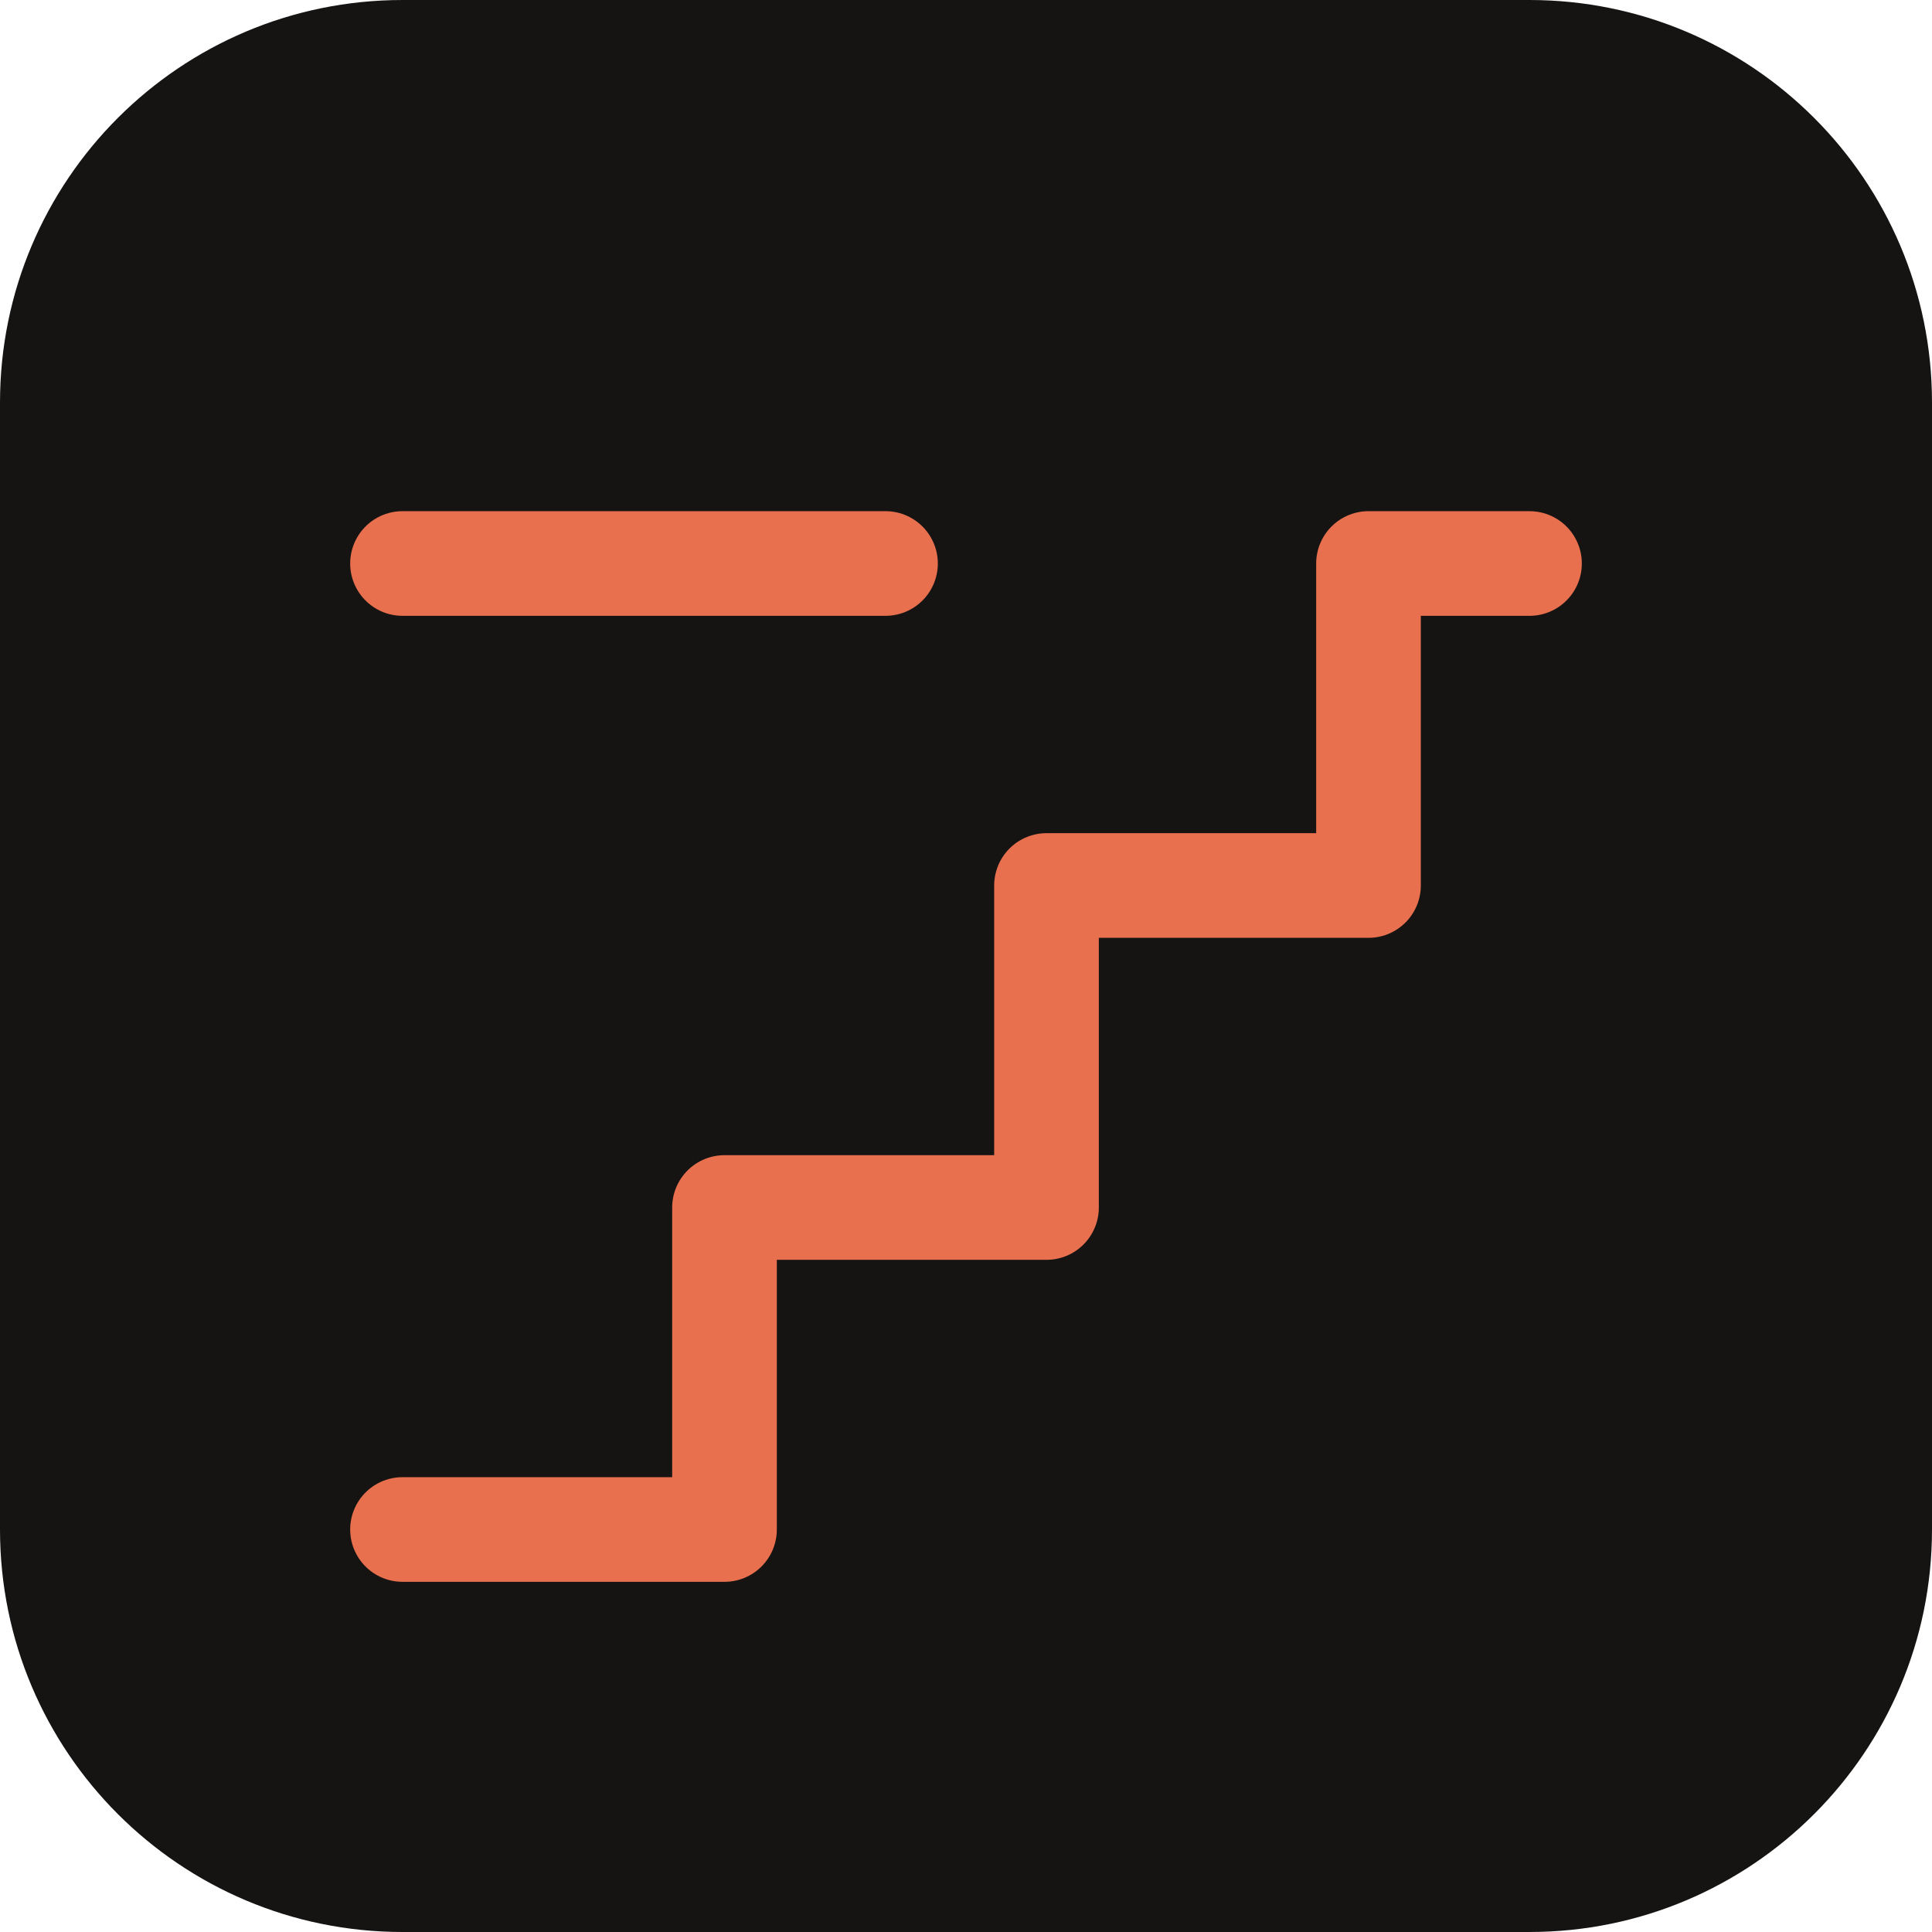
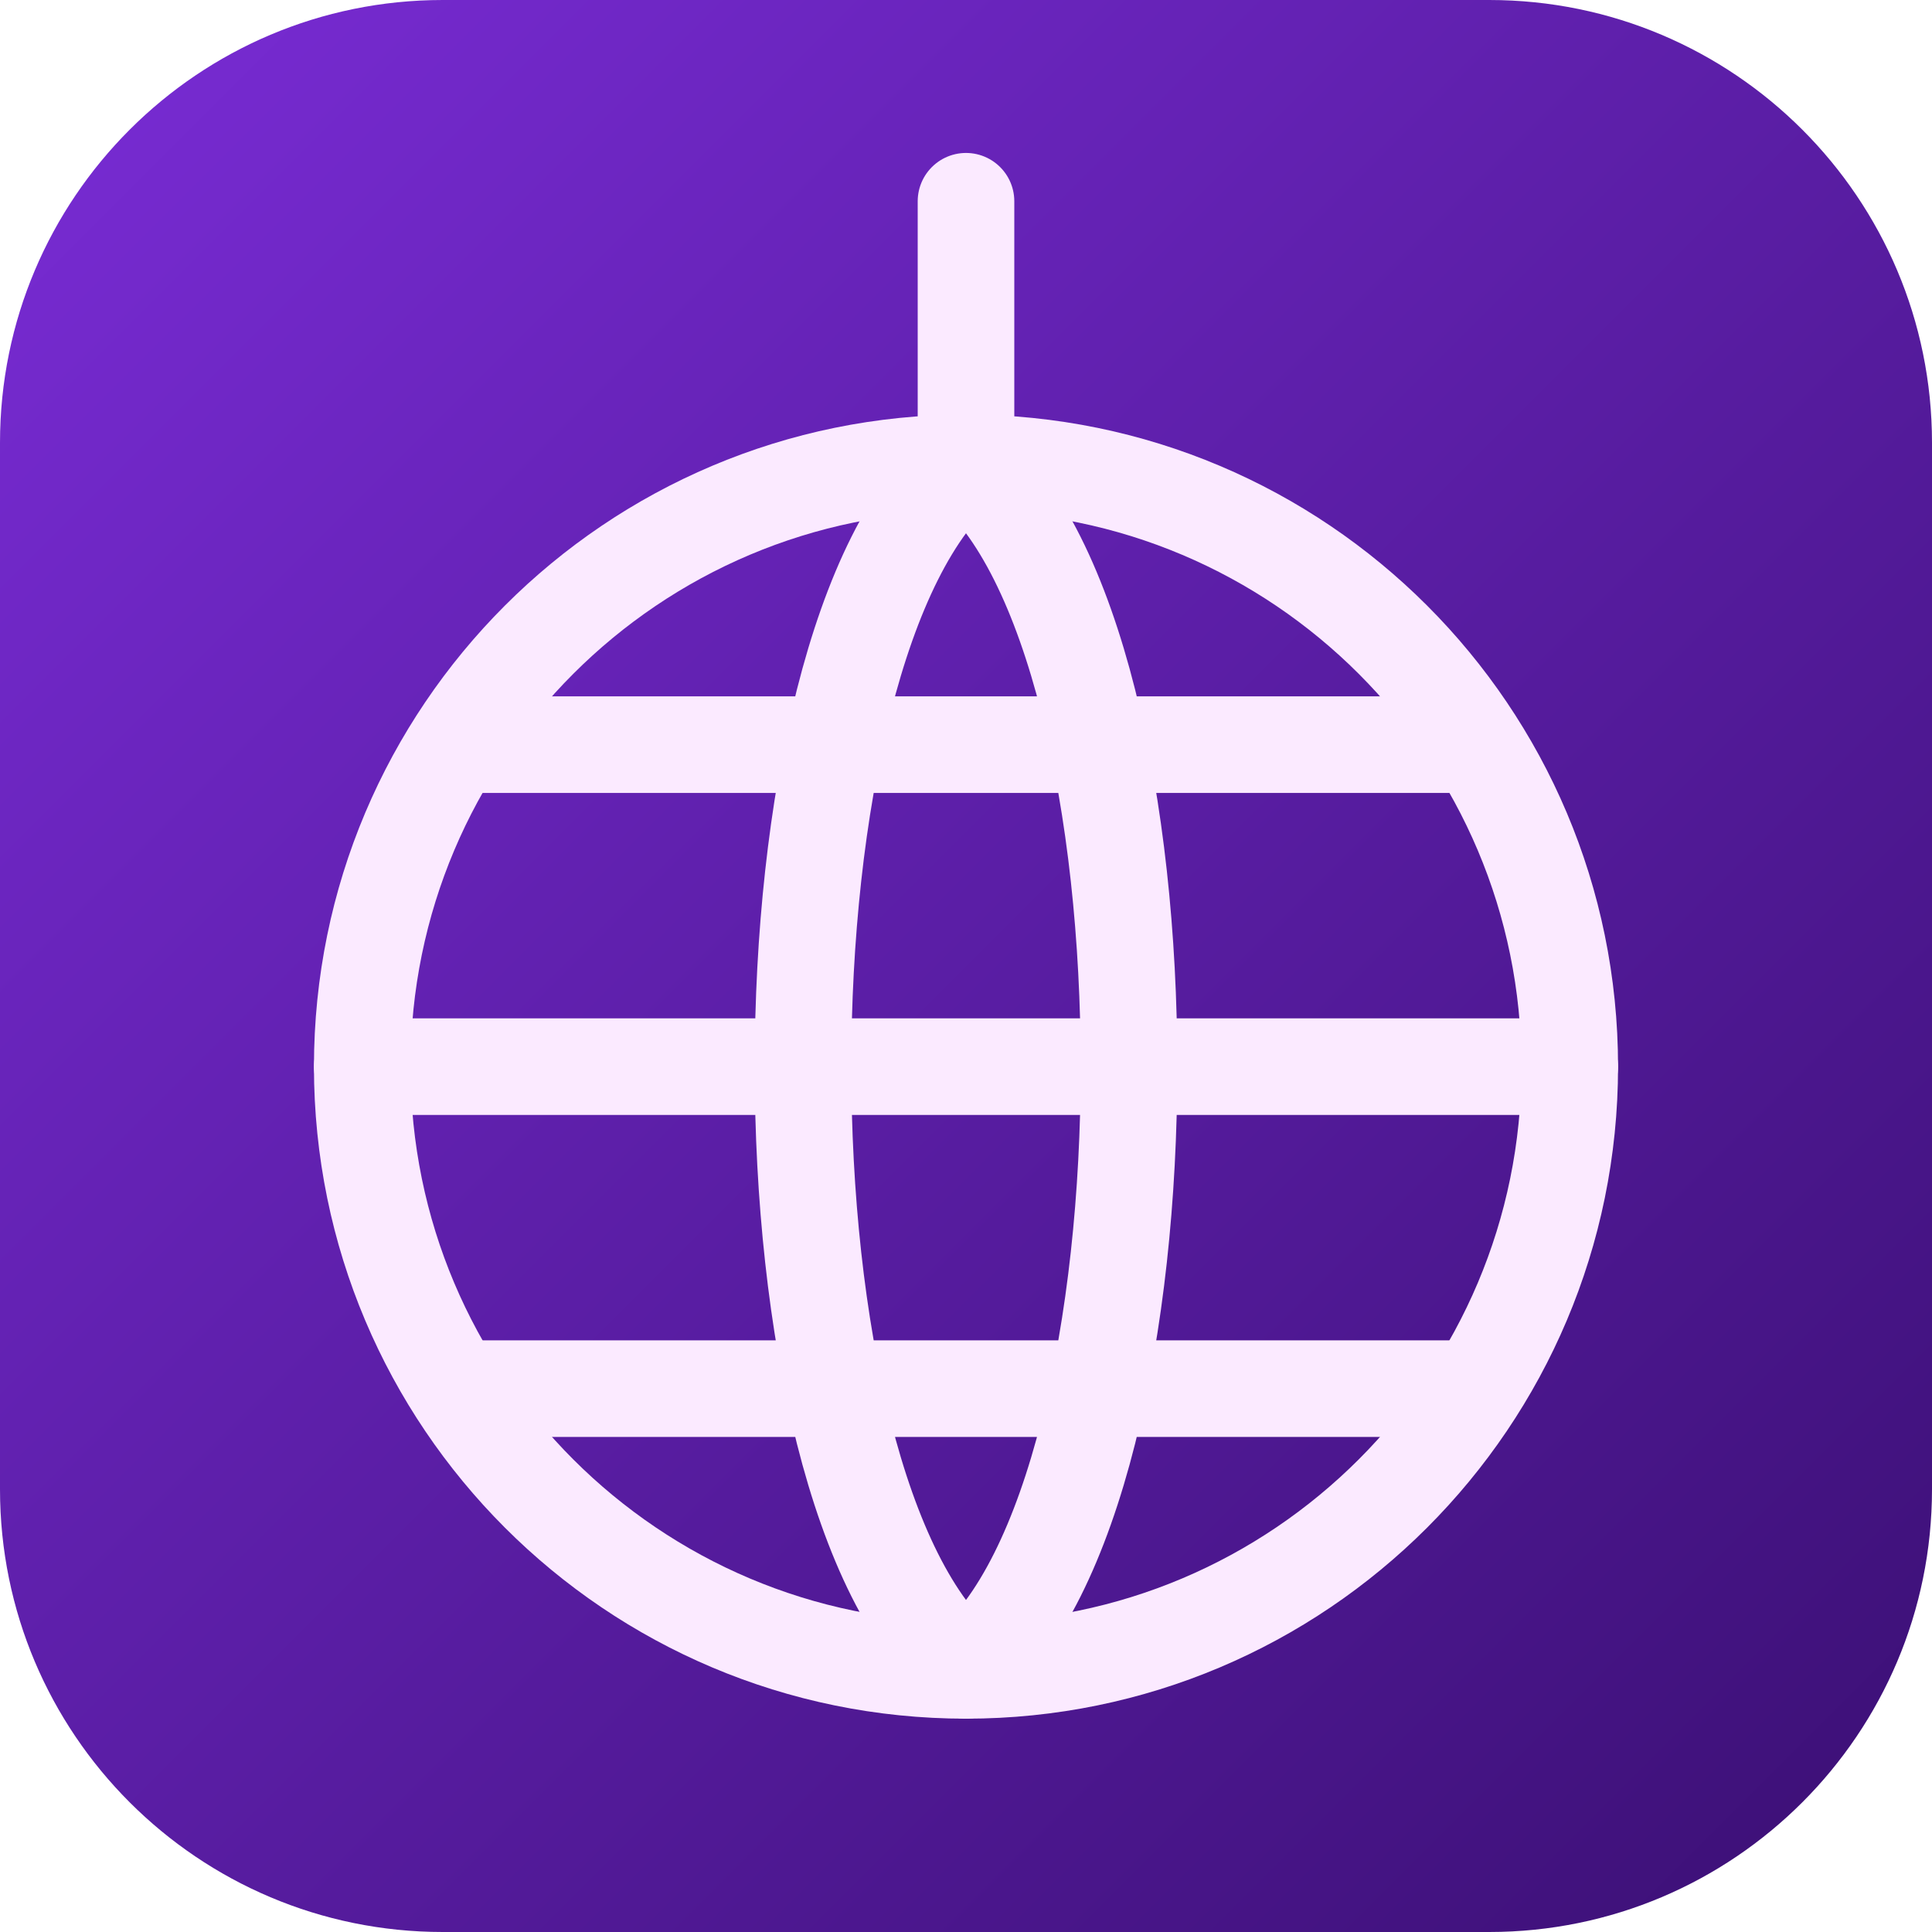
<svg xmlns="http://www.w3.org/2000/svg" viewBox="0 0 48 48">
-   <rect width="48" height="48" rx="10" fill="#161413" />
-   <g fill="none" stroke="#e8704e" stroke-width="2.6" stroke-linecap="round" stroke-linejoin="round">
-     <path d="M10 38h8v-8h8v-8h8v-8h4" />
-     <path d="M10 14h12" />
+   <defs>
+     <linearGradient id="g" x1="0" y1="0" x2="1" y2="1">
+       <stop offset="0" stop-color="#7a2cd6" />
+       <stop offset="1" stop-color="#3a0f73" />
+     </linearGradient>
+   </defs>
+   <rect width="48" height="48" rx="11" fill="url(#g)" />
+   <g fill="none" stroke="#fbeaff" stroke-width="2.4" stroke-linecap="round">
+     <circle cx="24" cy="26.5" r="15" />
+     <path d="M9 26.5h30M11.8 18.5h24.4M11.8 34.5h24.4M24 11.5c-5.4 4.4-5.4 25.6 0 30M24 11.5c5.4 4.4 5.4 25.6 0 30M24 5v6.5" />
  </g>
</svg>
